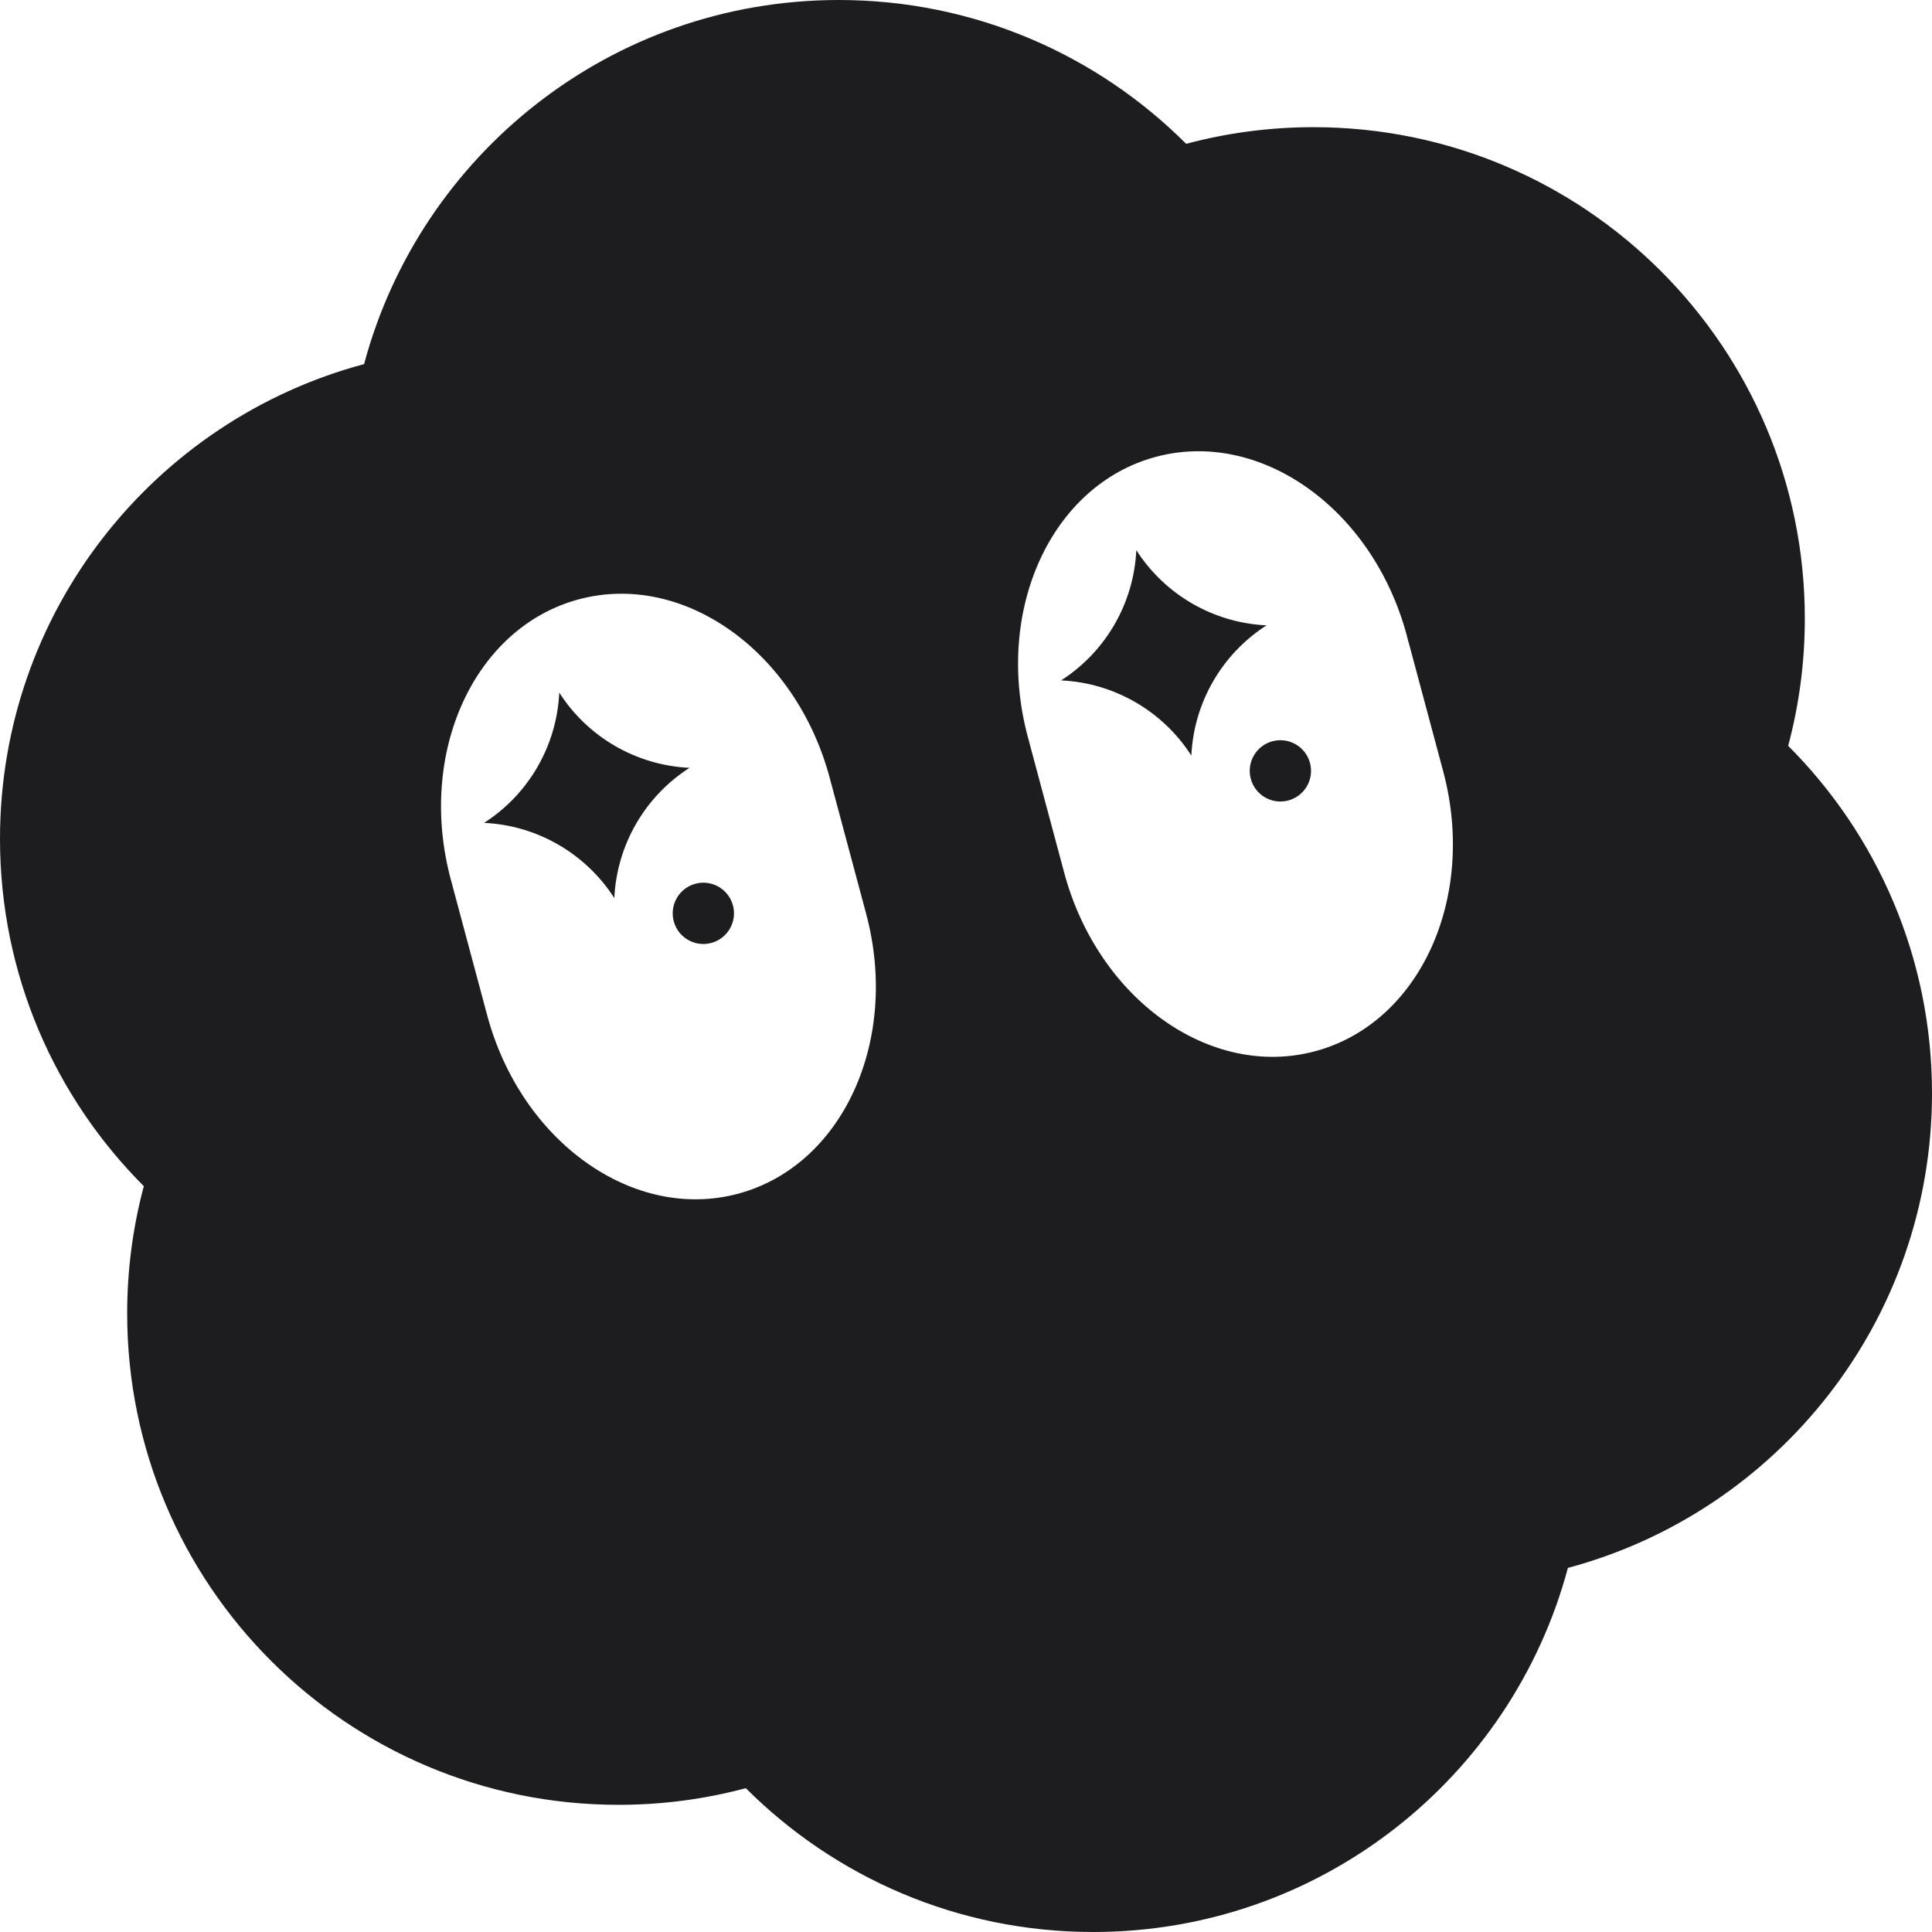
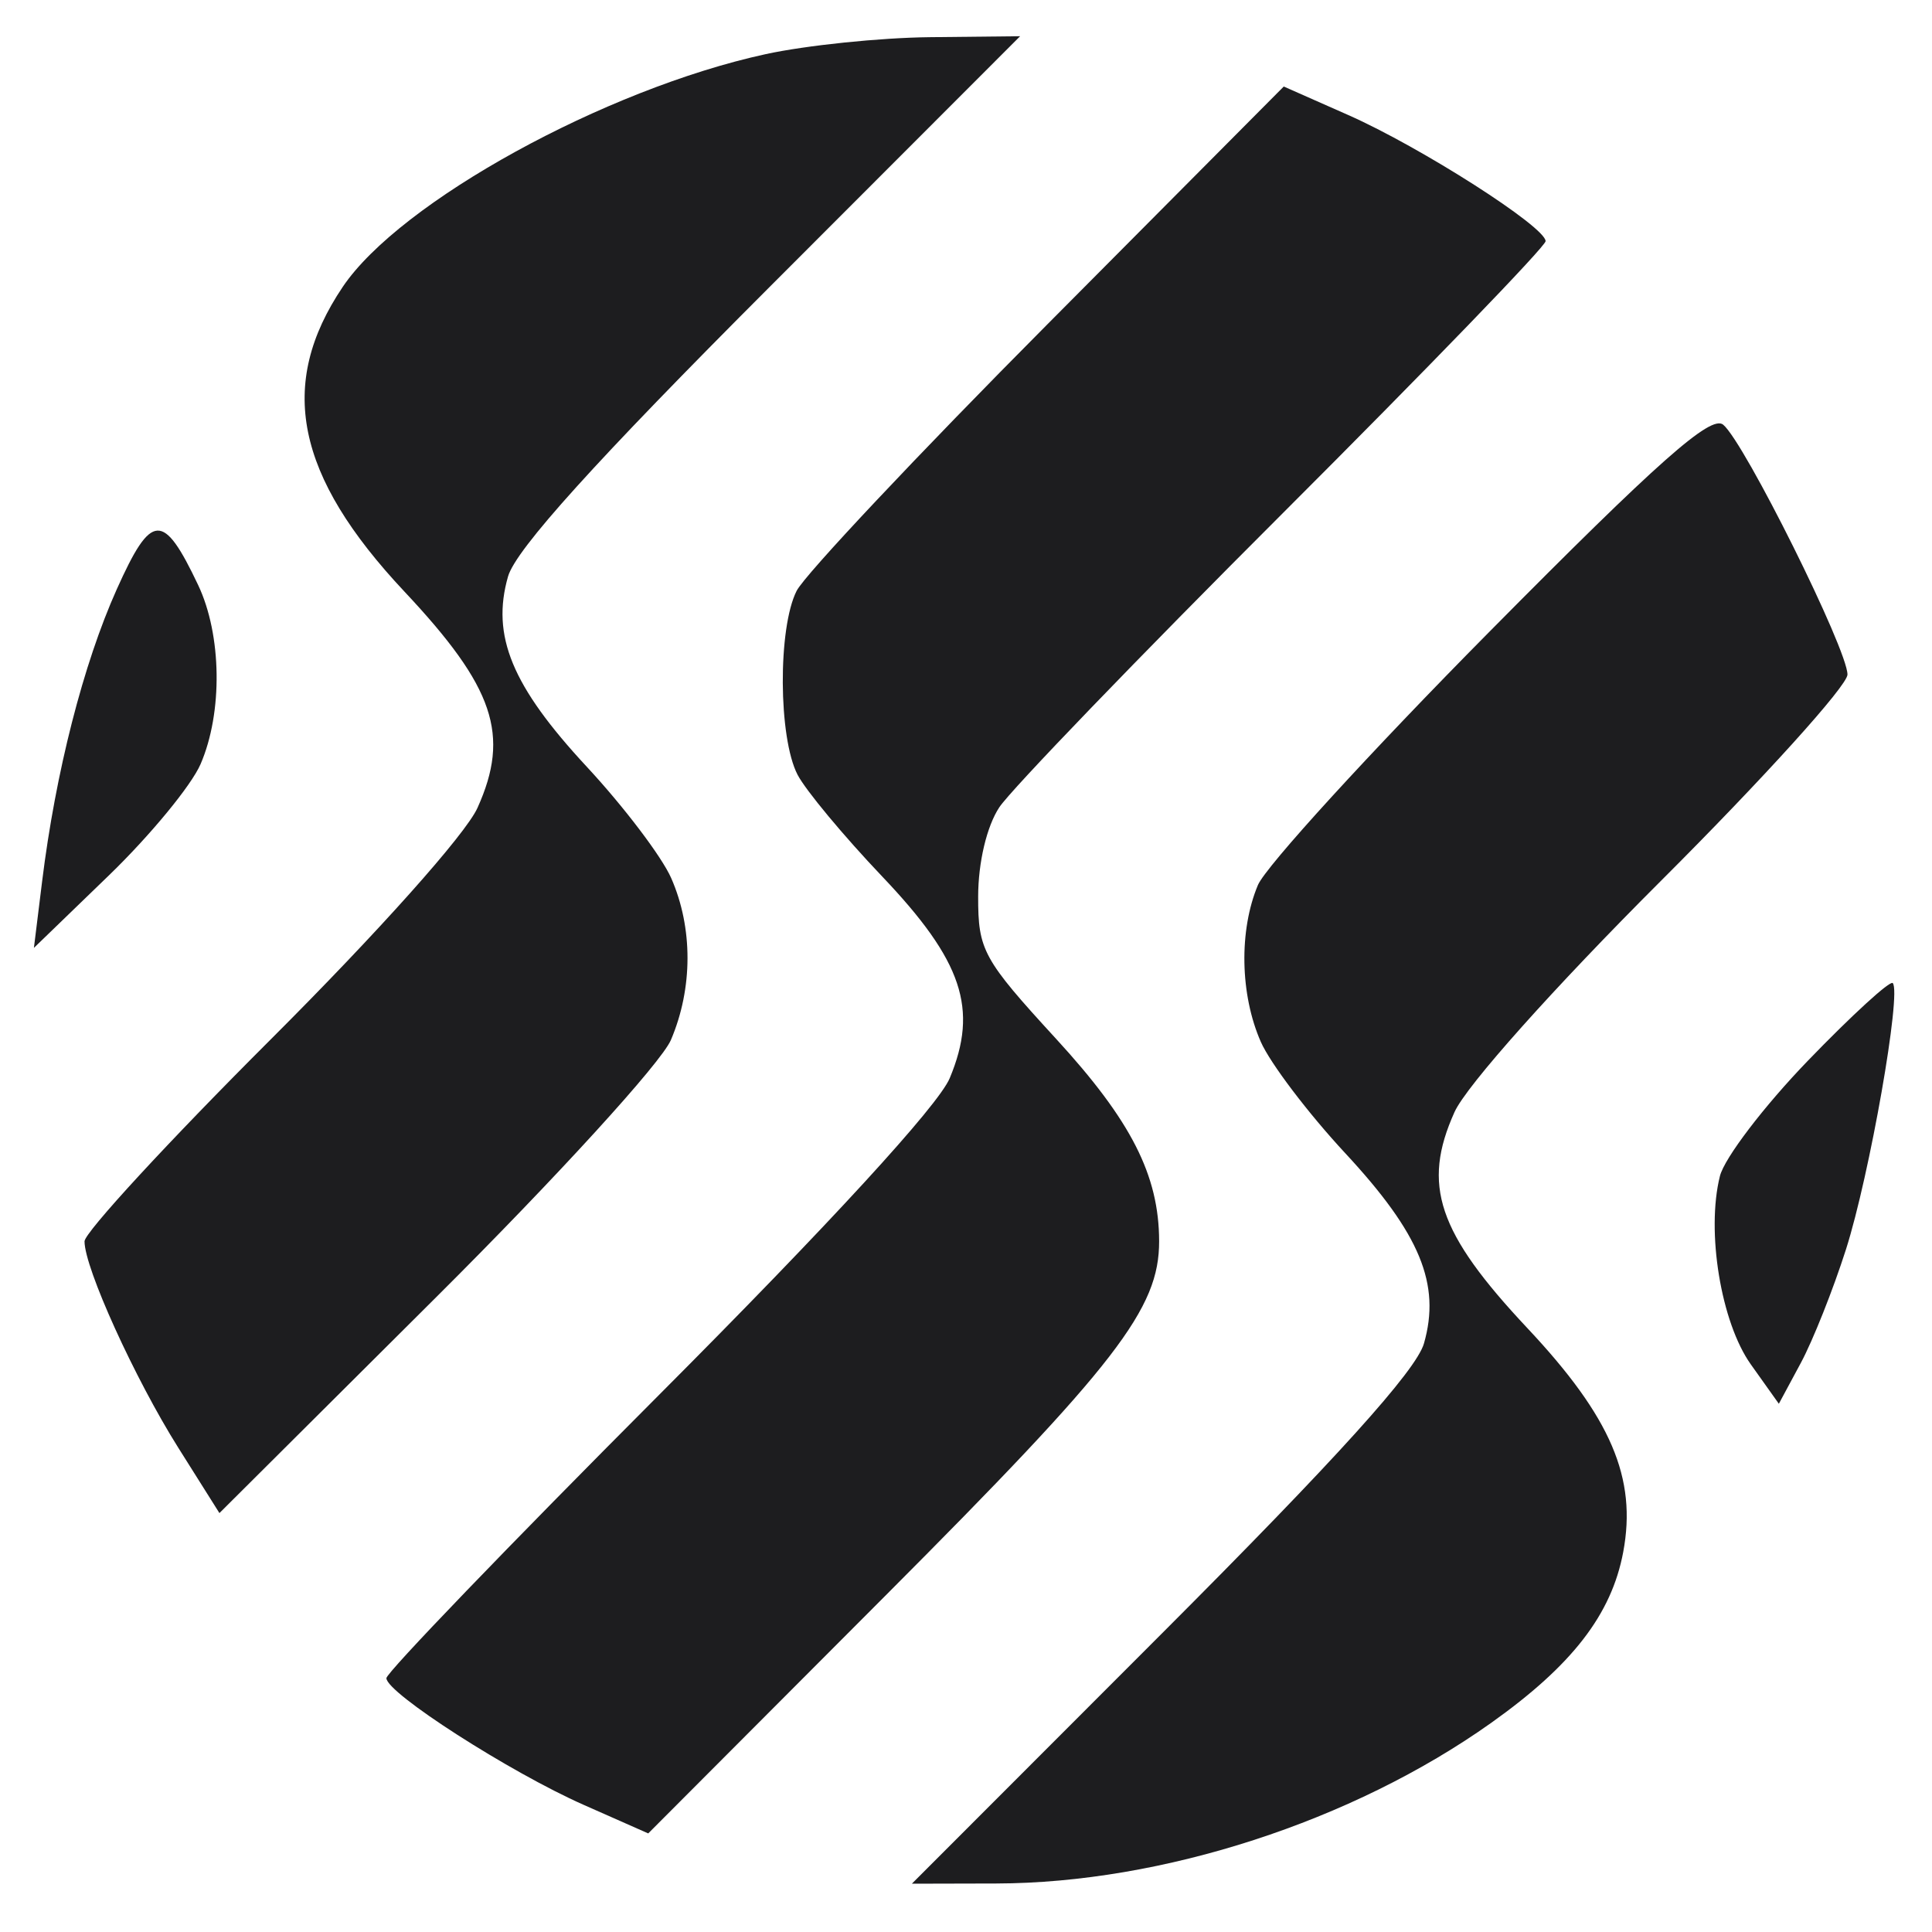
- <svg xmlns="http://www.w3.org/2000/svg" width="512" height="512" viewBox="0 0 756.913 756.913" role="img" aria-label="Sora">
-   <path transform="translate(138.5 198.5)" fill="#1D1D1F" fill-rule="evenodd" d="M190.131,-198.5c53.141,0 101.253,21.531 136.087,56.347c15.903,-4.253 32.618,-6.523 49.863,-6.523c106.319,0 192.508,86.189 192.508,192.508c0,17.244 -2.271,33.959 -6.524,49.862c34.816,34.835 56.348,82.946 56.348,136.087c0,89.075 -60.499,164.018 -142.647,185.986c-21.969,82.147 -96.91,142.646 -185.985,142.646c-53.14,0 -101.252,-21.533 -136.086,-56.348c-15.903,4.253 -32.617,6.524 -49.862,6.524c-106.319,0 -192.508,-86.19 -192.509,-192.509c0,-17.245 2.27,-33.96 6.523,-49.863c-34.815,-34.834 -56.347,-82.946 -56.347,-136.086c0,-89.074 60.497,-164.017 142.645,-185.985c21.968,-82.148 96.911,-142.646 185.986,-142.646M186.577,106.274c-13.298,-49.627 -57.319,-80.955 -98.311,-69.971c-40.992,10.984 -63.452,60.125 -50.155,109.753c0.216,0.807 0.442,1.61 0.677,2.411l-0.028,0.007l13.592,50.726c13.297,49.628 57.319,80.956 98.311,69.972c40.992,-10.984 63.452,-60.125 50.154,-109.753l-13.591,-50.727l-0.03,0.008c-0.197,-0.811 -0.403,-1.62 -0.619,-2.426M412.648,50.453c-13.298,-49.627 -57.319,-80.955 -98.311,-69.972c-40.992,10.983 -63.452,60.126 -50.154,109.753c0.215,0.807 0.44,1.611 0.675,2.412l-0.028,0.007l13.593,50.727c13.298,49.627 57.319,80.955 98.311,69.972c40.992,-10.985 63.452,-60.126 50.155,-109.753l-13.593,-50.727l-0.029,0.008c-0.197,-0.811 -0.403,-1.62 -0.619,-2.427M133.946,147.729c6.406,-1.717 12.991,2.086 14.707,8.491c1.716,6.405 -2.086,12.988 -8.491,14.705c-6.405,1.716 -12.988,-2.085 -14.705,-8.49c-1.716,-6.405 2.085,-12.99 8.489,-14.706M80.606,72.862c11.23,17.507 30.247,28.487 51.024,29.459c-17.507,11.23 -28.486,30.247 -29.458,51.023c-11.23,-17.507 -30.247,-28.487 -51.024,-29.458c17.507,-11.23 28.487,-30.247 29.458,-51.024M360.018,91.907c6.405,-1.716 12.99,2.086 14.707,8.491c1.715,6.406 -2.087,12.99 -8.492,14.706c-6.405,1.716 -12.989,-2.085 -14.706,-8.49c-1.717,-6.405 2.086,-12.99 8.491,-14.707M306.678,17.042c11.23,17.507 30.247,28.486 51.023,29.458c-17.506,11.231 -28.485,30.247 -29.458,51.023c-11.23,-17.507 -30.247,-28.486 -51.023,-29.458c17.507,-11.23 28.486,-30.247 29.458,-51.023" />
+ <svg xmlns="http://www.w3.org/2000/svg" width="512" height="512" viewBox="0 0 160 160" role="img" aria-label="Sora">
+   <path fill="#1D1D1F" fill-rule="evenodd" d="M 63.410 4.484 C 50.098 7.380, 33.129 16.717, 28.387 23.754 C 22.939 31.839, 24.467 39.383, 33.503 49.003 C 40.938 56.920, 42.268 60.862, 39.542 66.907 C 38.557 69.091, 31.332 77.182, 22.419 86.081 C 13.938 94.548, 7 102.073, 7 102.803 C 7 105.013, 11.160 114.168, 14.770 119.904 L 18.172 125.307 36.147 107.404 C 46.125 97.466, 54.763 88, 55.561 86.128 C 57.387 81.850, 57.395 76.835, 55.585 72.718 C 54.806 70.948, 51.661 66.800, 48.595 63.500 C 42.394 56.825, 40.667 52.649, 42.074 47.740 C 42.716 45.503, 49.335 38.177, 63.740 23.760 L 84.482 3 76.991 3.079 C 72.871 3.123, 66.759 3.755, 63.410 4.484 M 86.765 26.833 C 76.011 37.650, 66.656 47.592, 65.976 48.927 C 64.410 52.003, 64.454 61.091, 66.051 64.161 C 66.720 65.447, 69.873 69.238, 73.057 72.584 C 79.713 79.578, 81.046 83.560, 78.652 89.291 C 77.707 91.553, 68.697 101.370, 54.571 115.528 C 42.157 127.971, 32 138.523, 32 138.978 C 32 140.203, 42.220 146.765, 48.349 149.476 L 53.684 151.835 73.305 132.167 C 92.495 112.932, 96.008 108.382, 95.994 102.782 C 95.981 97.329, 93.677 92.805, 87.464 86.035 C 81.405 79.433, 81 78.695, 81.007 74.246 C 81.011 71.419, 81.718 68.432, 82.757 66.859 C 83.715 65.406, 94.287 54.437, 106.250 42.484 C 118.213 30.531, 128 20.401, 128 19.973 C 128 18.789, 117.666 12.185, 111.651 9.524 L 106.316 7.165 86.765 26.833 M 123.373 52.292 C 113.460 62.306, 104.821 71.759, 104.175 73.297 C 102.595 77.059, 102.693 82.367, 104.415 86.282 C 105.194 88.052, 108.339 92.200, 111.405 95.500 C 117.606 102.175, 119.333 106.351, 117.926 111.260 C 117.284 113.497, 110.665 120.823, 96.260 135.240 L 75.518 156 82.509 155.983 C 96.258 155.948, 112.005 150.839, 123.479 142.690 C 130.200 137.916, 133.457 133.706, 134.427 128.539 C 135.576 122.412, 133.418 117.366, 126.497 109.997 C 119.062 102.080, 117.732 98.138, 120.458 92.093 C 121.443 89.909, 128.668 81.818, 137.581 72.919 C 146.062 64.452, 153 56.777, 153 55.864 C 153 53.777, 144.474 36.638, 142.707 35.171 C 141.692 34.329, 137.326 38.195, 123.373 52.292 M 9.670 48.801 C 6.899 54.975, 4.602 63.965, 3.487 73 L 2.808 78.500 9.014 72.500 C 12.427 69.200, 15.845 65.052, 16.610 63.282 C 18.458 59.005, 18.370 52.582, 16.408 48.447 C 13.518 42.356, 12.539 42.408, 9.670 48.801 M 149.724 87.841 C 146.090 91.604, 142.811 95.904, 142.437 97.396 C 141.285 101.984, 142.523 109.522, 145 112.999 L 147.317 116.254 149.134 112.877 C 150.134 111.020, 151.816 106.790, 152.873 103.478 C 154.836 97.326, 157.498 82.164, 156.747 81.413 C 156.518 81.185, 153.358 84.077, 149.724 87.841" />
</svg>
